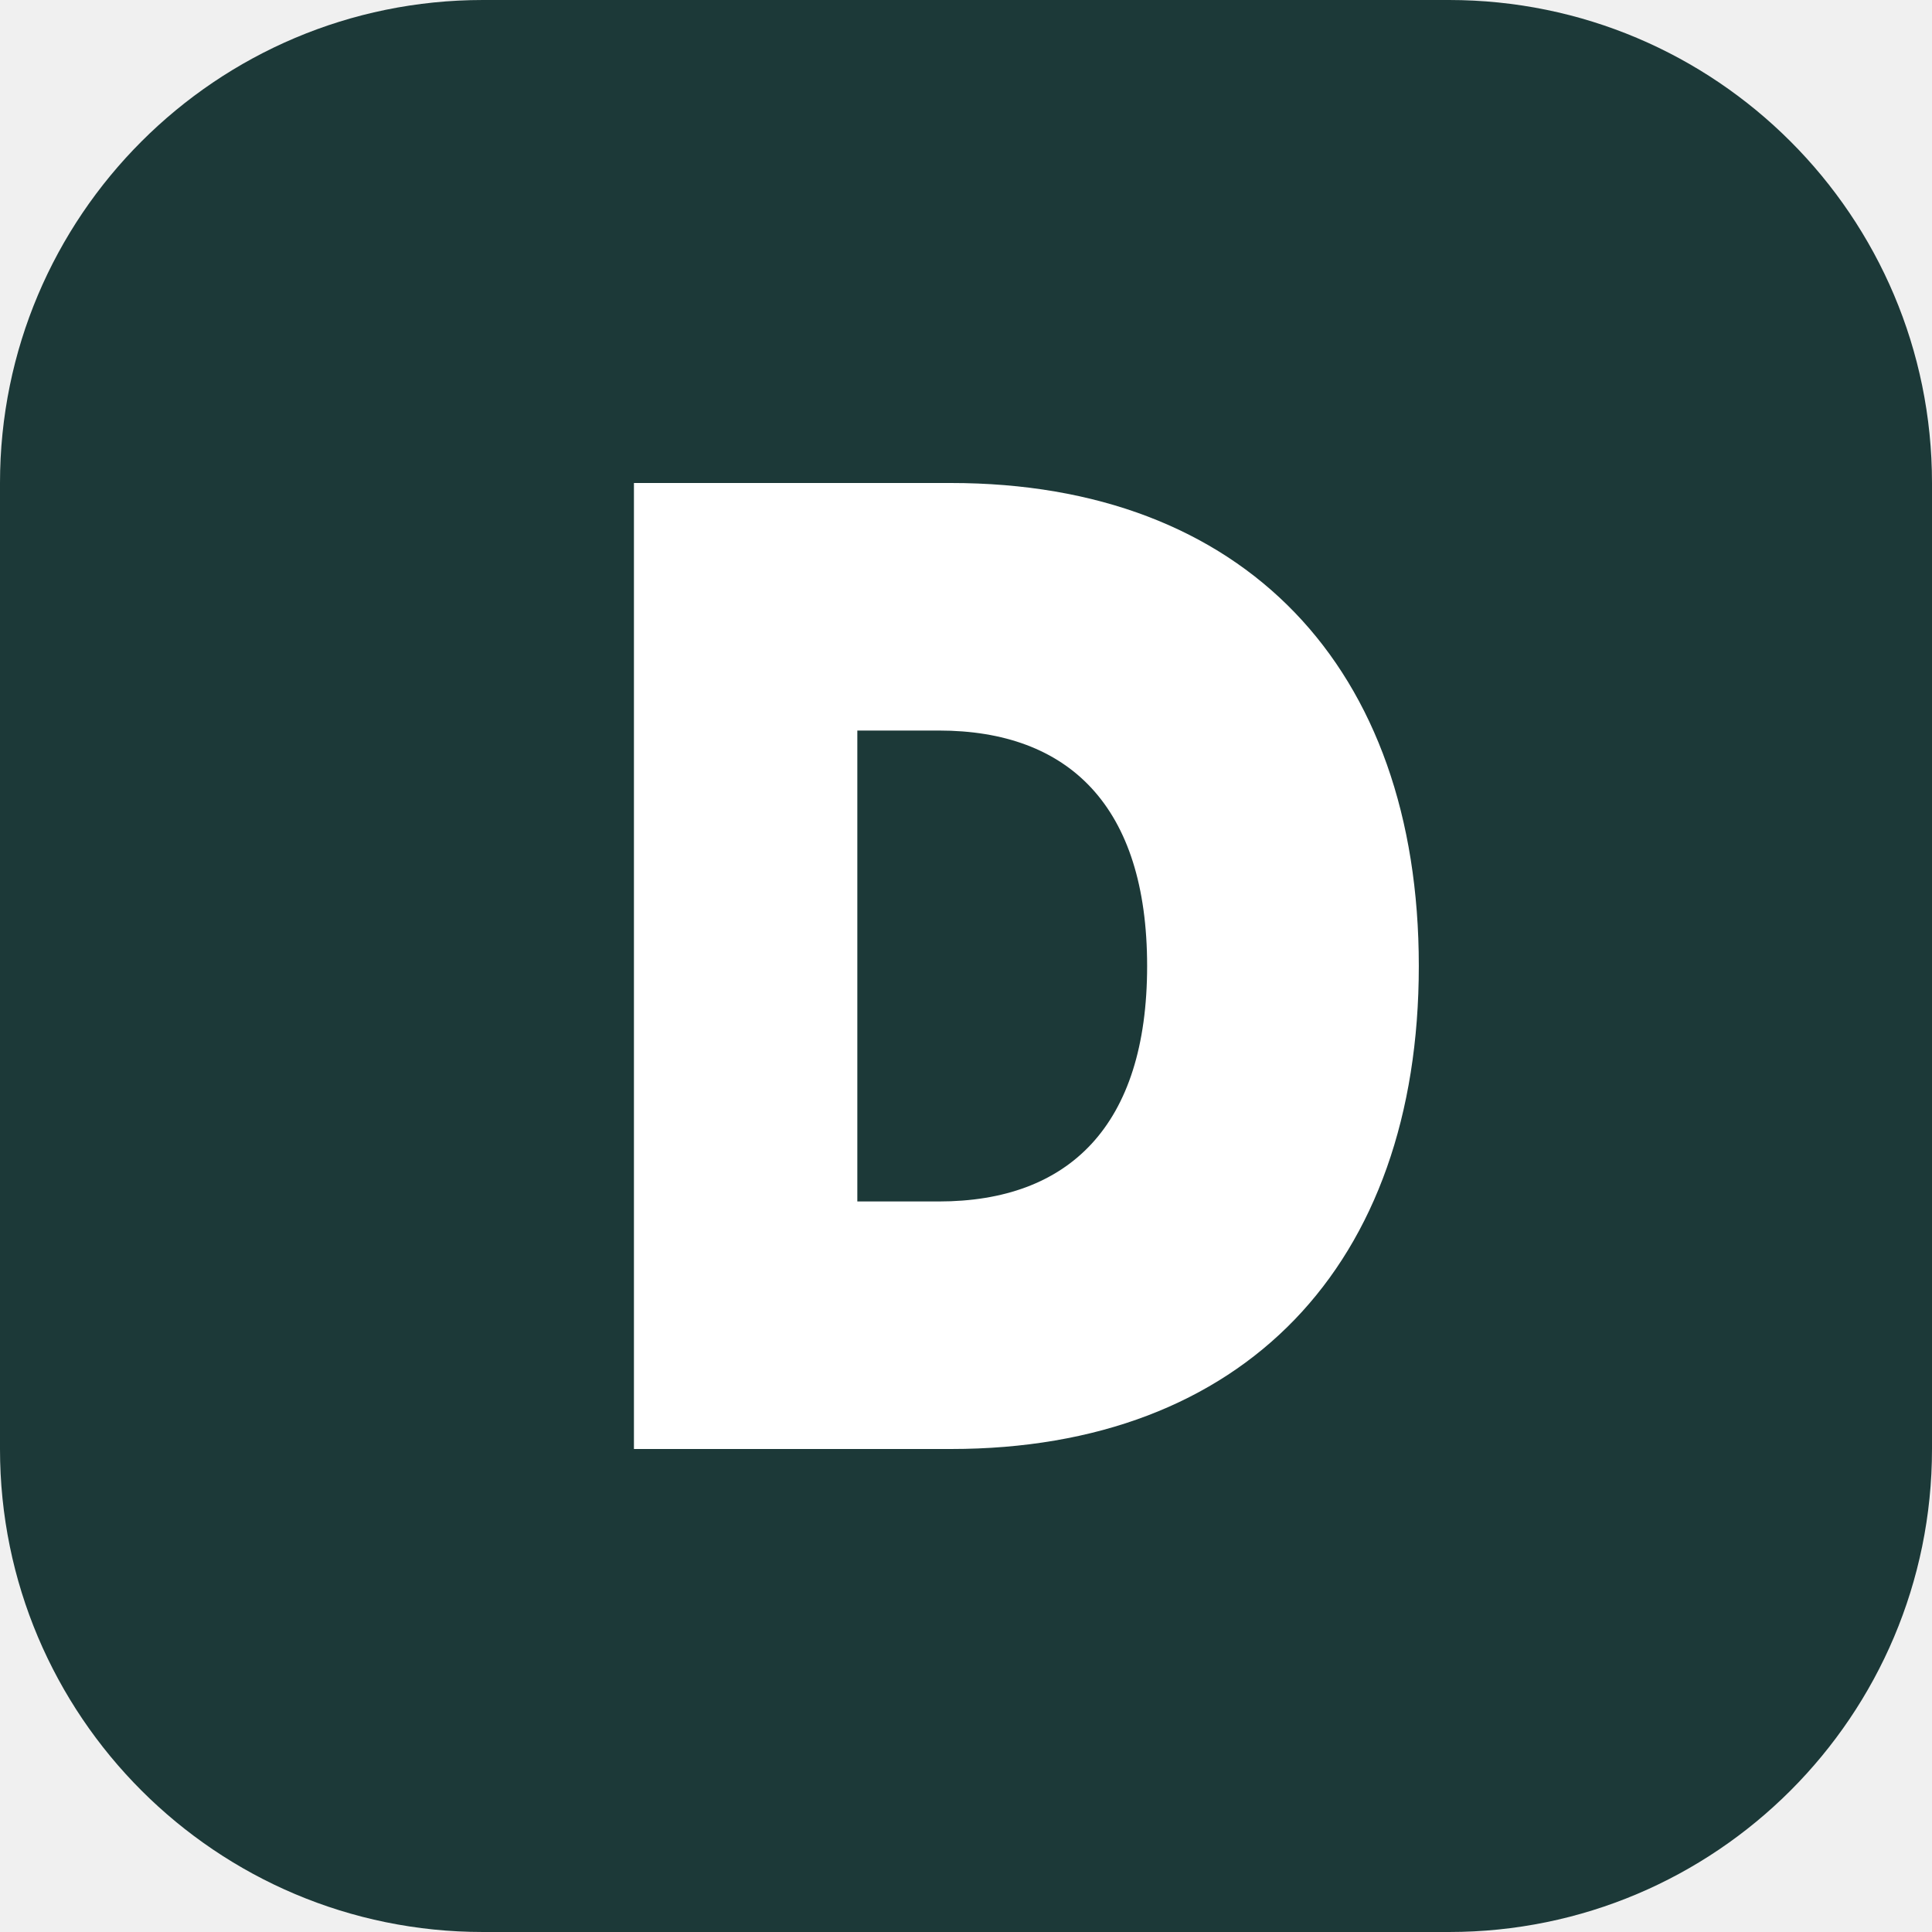
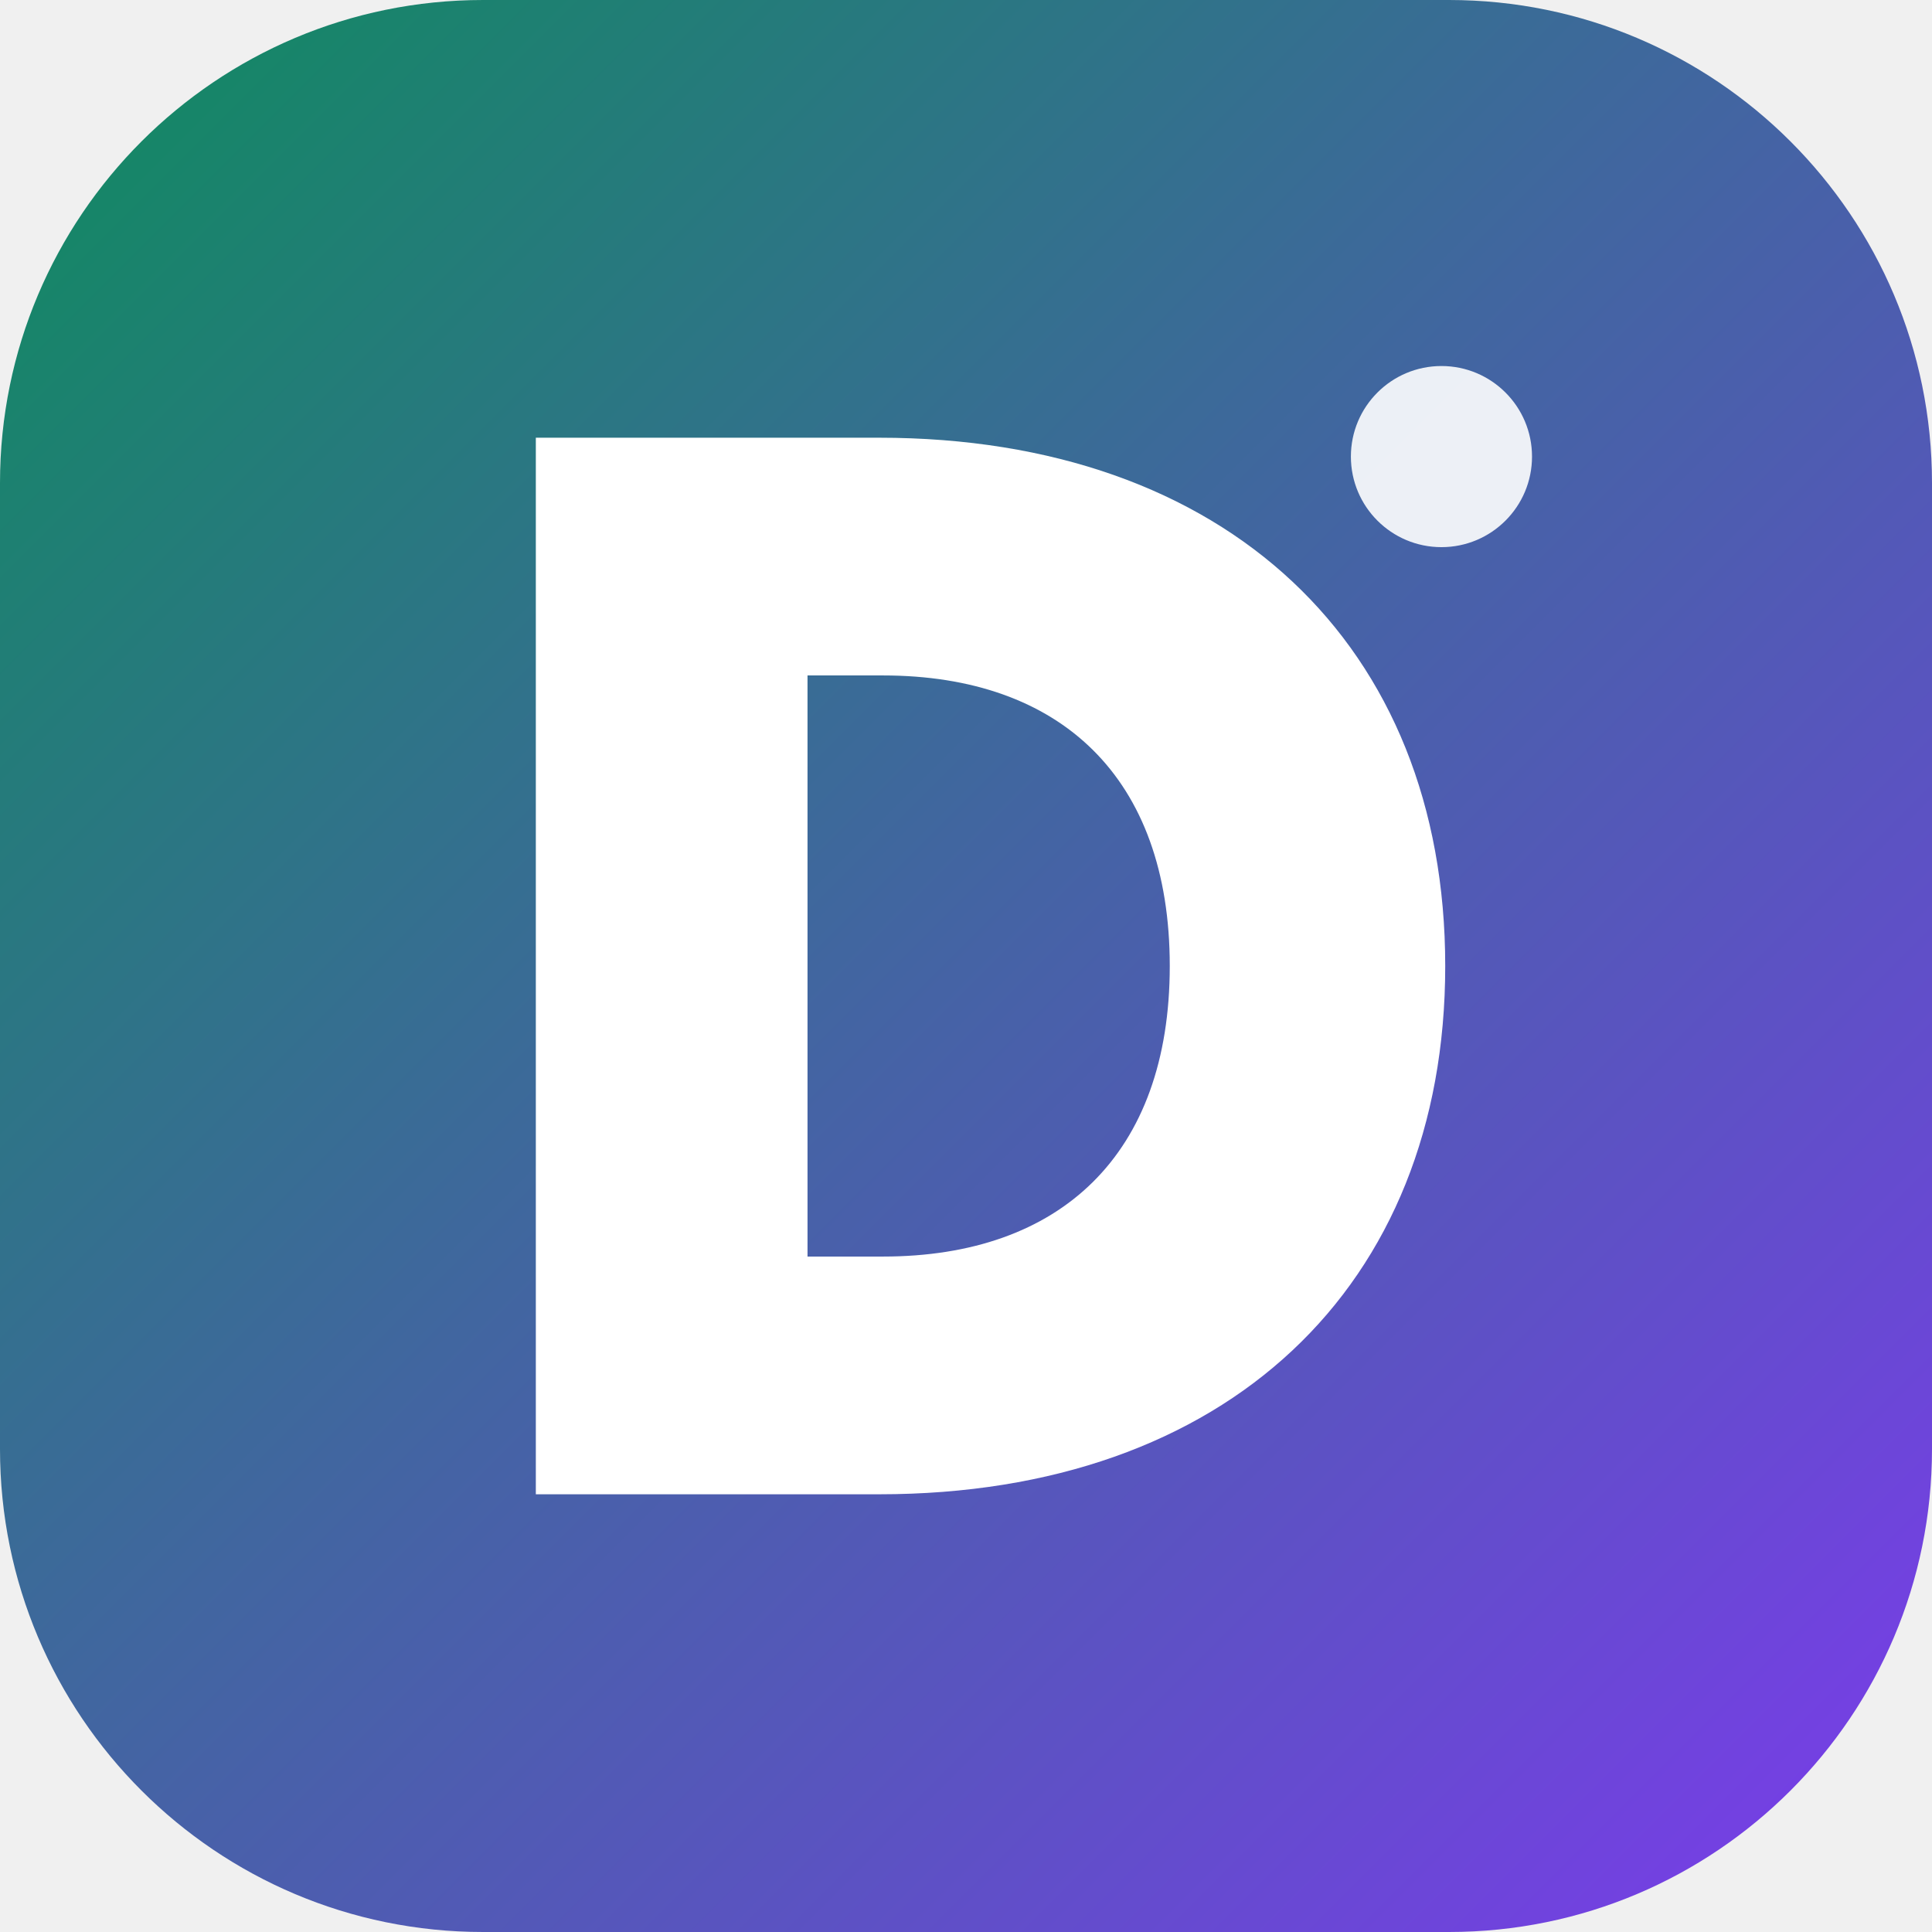
- <svg xmlns="http://www.w3.org/2000/svg" viewBox="0 0 64 64">
-   <rect width="64" height="64" rx="16" fill="#1c3938" />
-   <path d="M21 16h10.5c9.7 0 15.5 6.1 15.5 16s-5.8 16-15.5 16H21V16Zm10.1 23.8c4.3 0 6.9-2.5 6.9-7.8s-2.6-7.8-6.9-7.8h-2.7v15.6h2.7Z" fill="#fff" />
+ <svg xmlns="http://www.w3.org/2000/svg" viewBox="0 0 512 512" role="img" aria-label="Dawith">
+   <defs>
+     <linearGradient id="dawith-ci" x1="0" y1="0" x2="1" y2="1">
+       <stop offset="0" stop-color="#0e8c5d" />
+       <stop offset="1" stop-color="#7c3aed" />
+     </linearGradient>
+   </defs>
+   <rect width="512" height="512" rx="128" fill="url(#dawith-ci)" />
+   <path d="M142 116h91c92 0 150 55 150 140s-58 140-150 140h-91V116Zm72 63v154h20c47 0 76-27 76-77s-29-77-76-77h-20Z" fill="#fff" />
+   <circle cx="382" cy="121" r="24" fill="#fff" opacity=".9" />
</svg>
